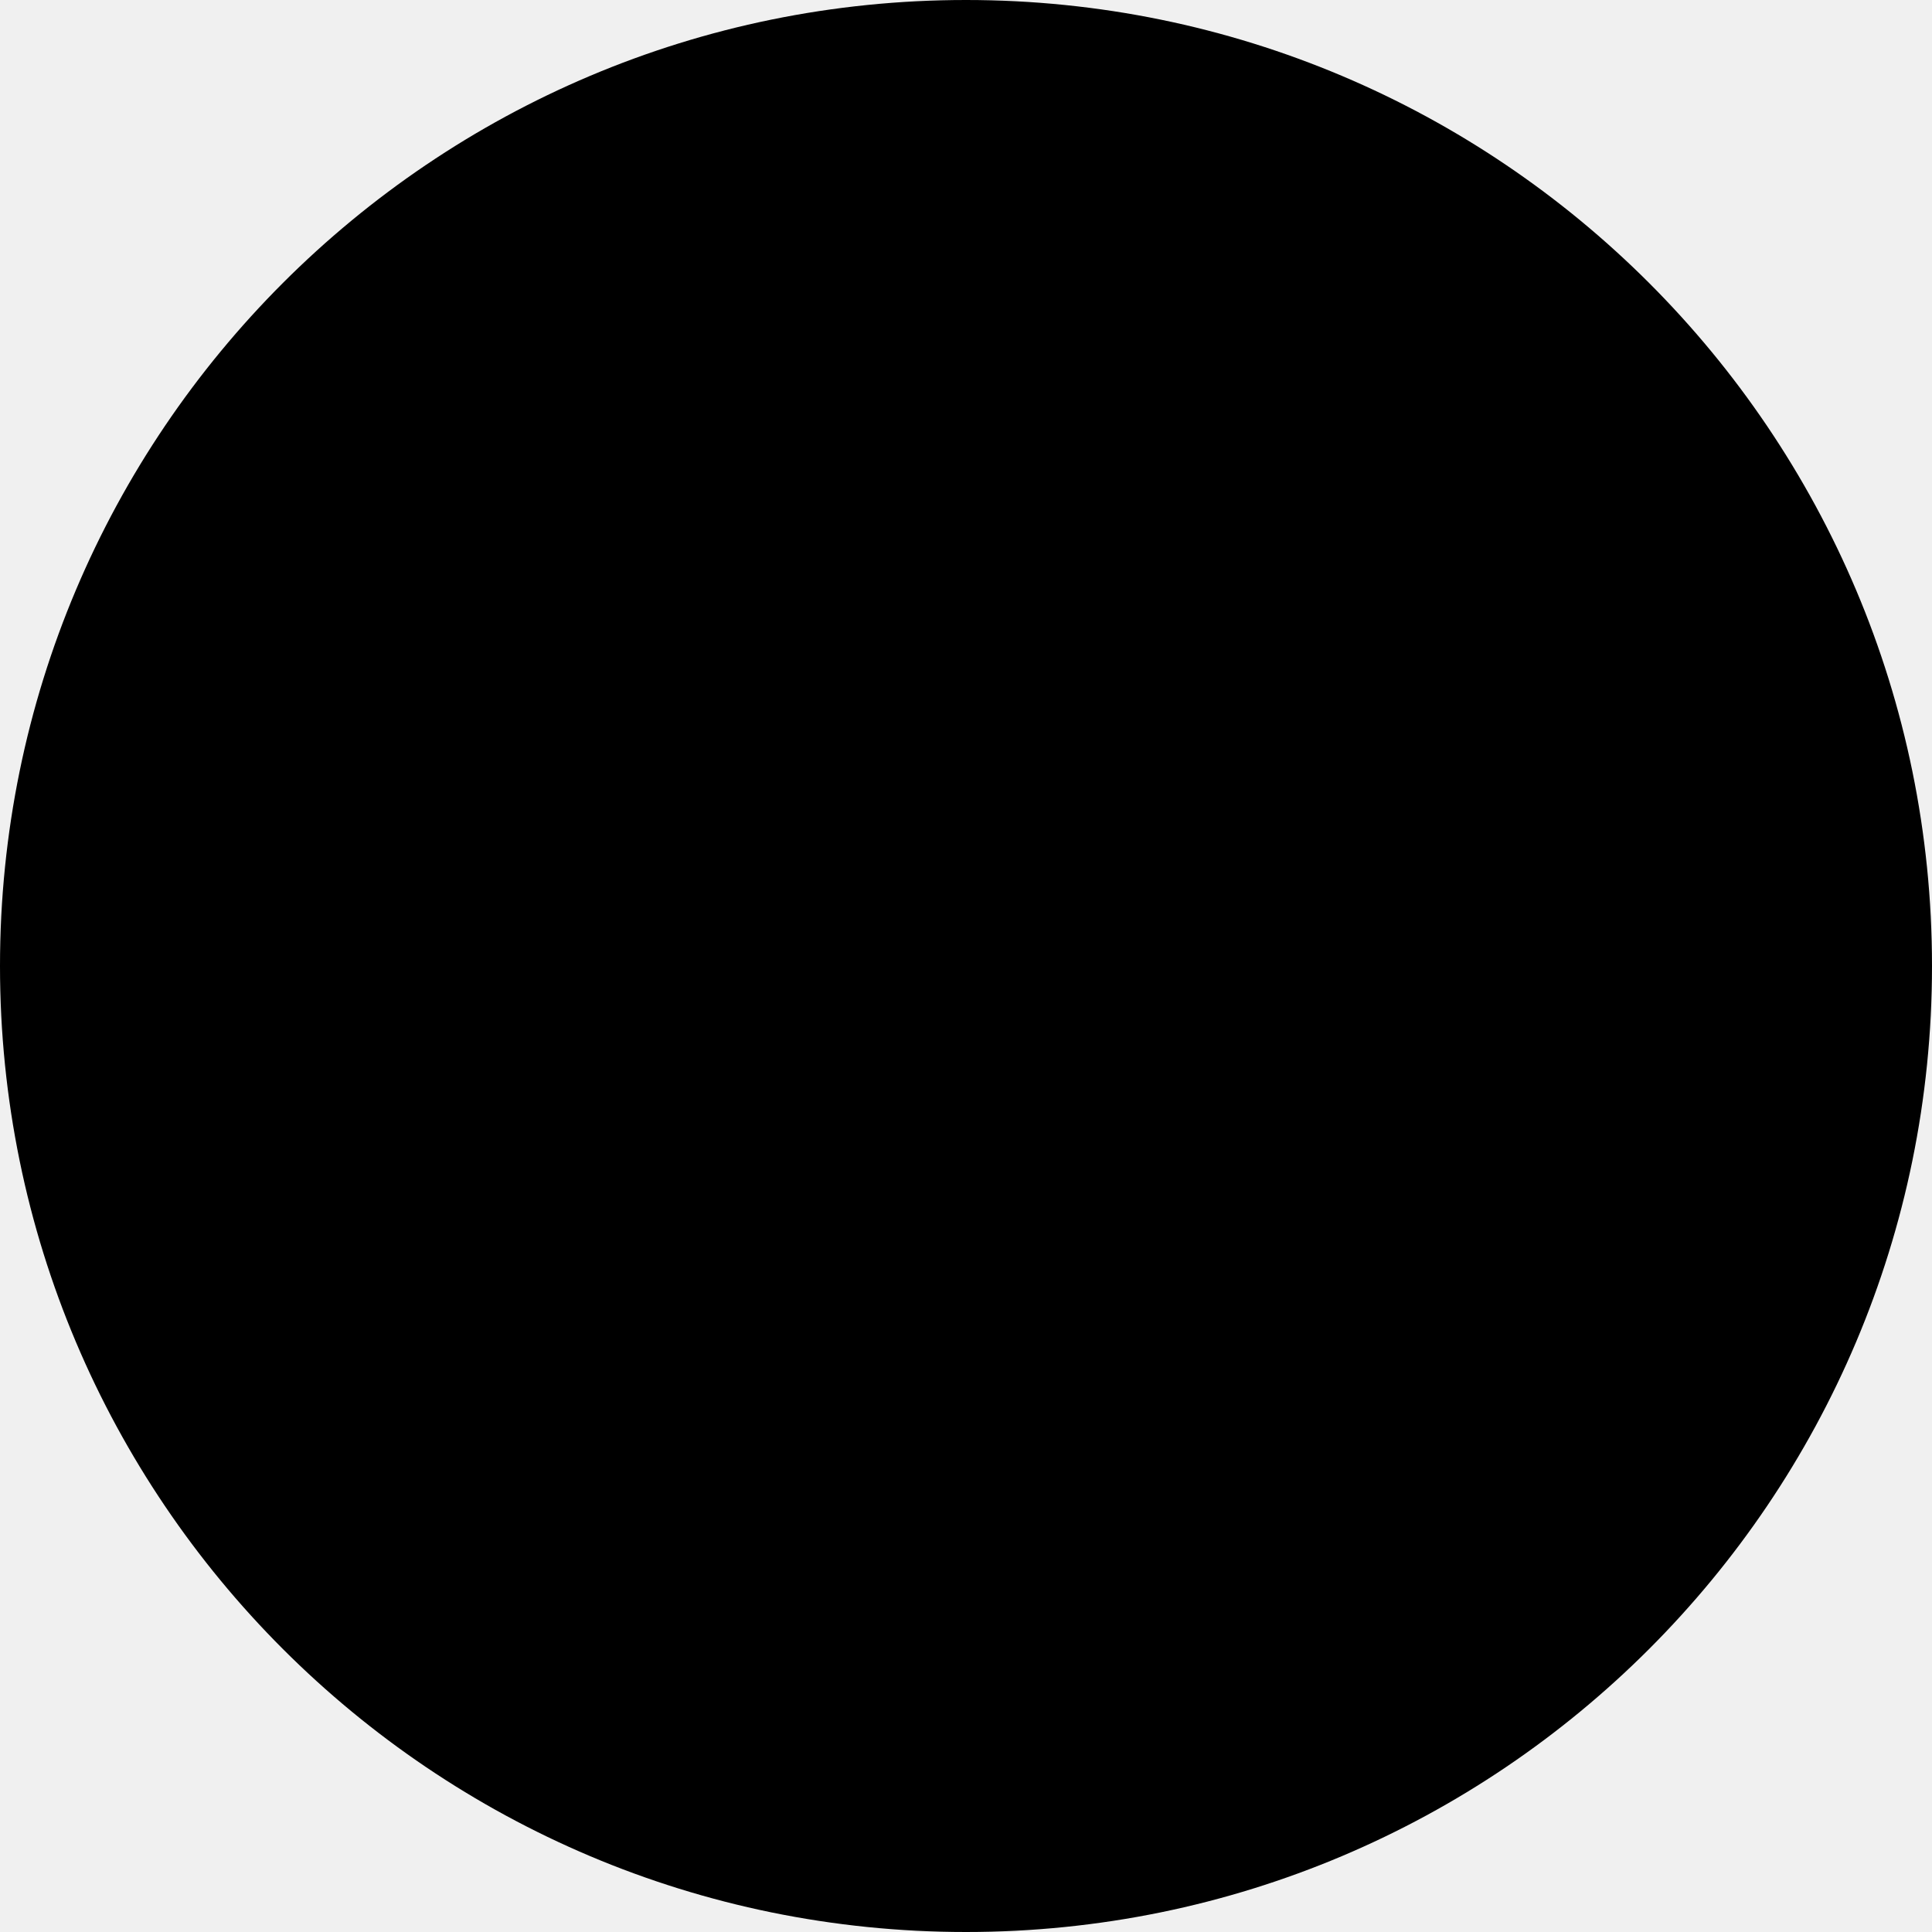
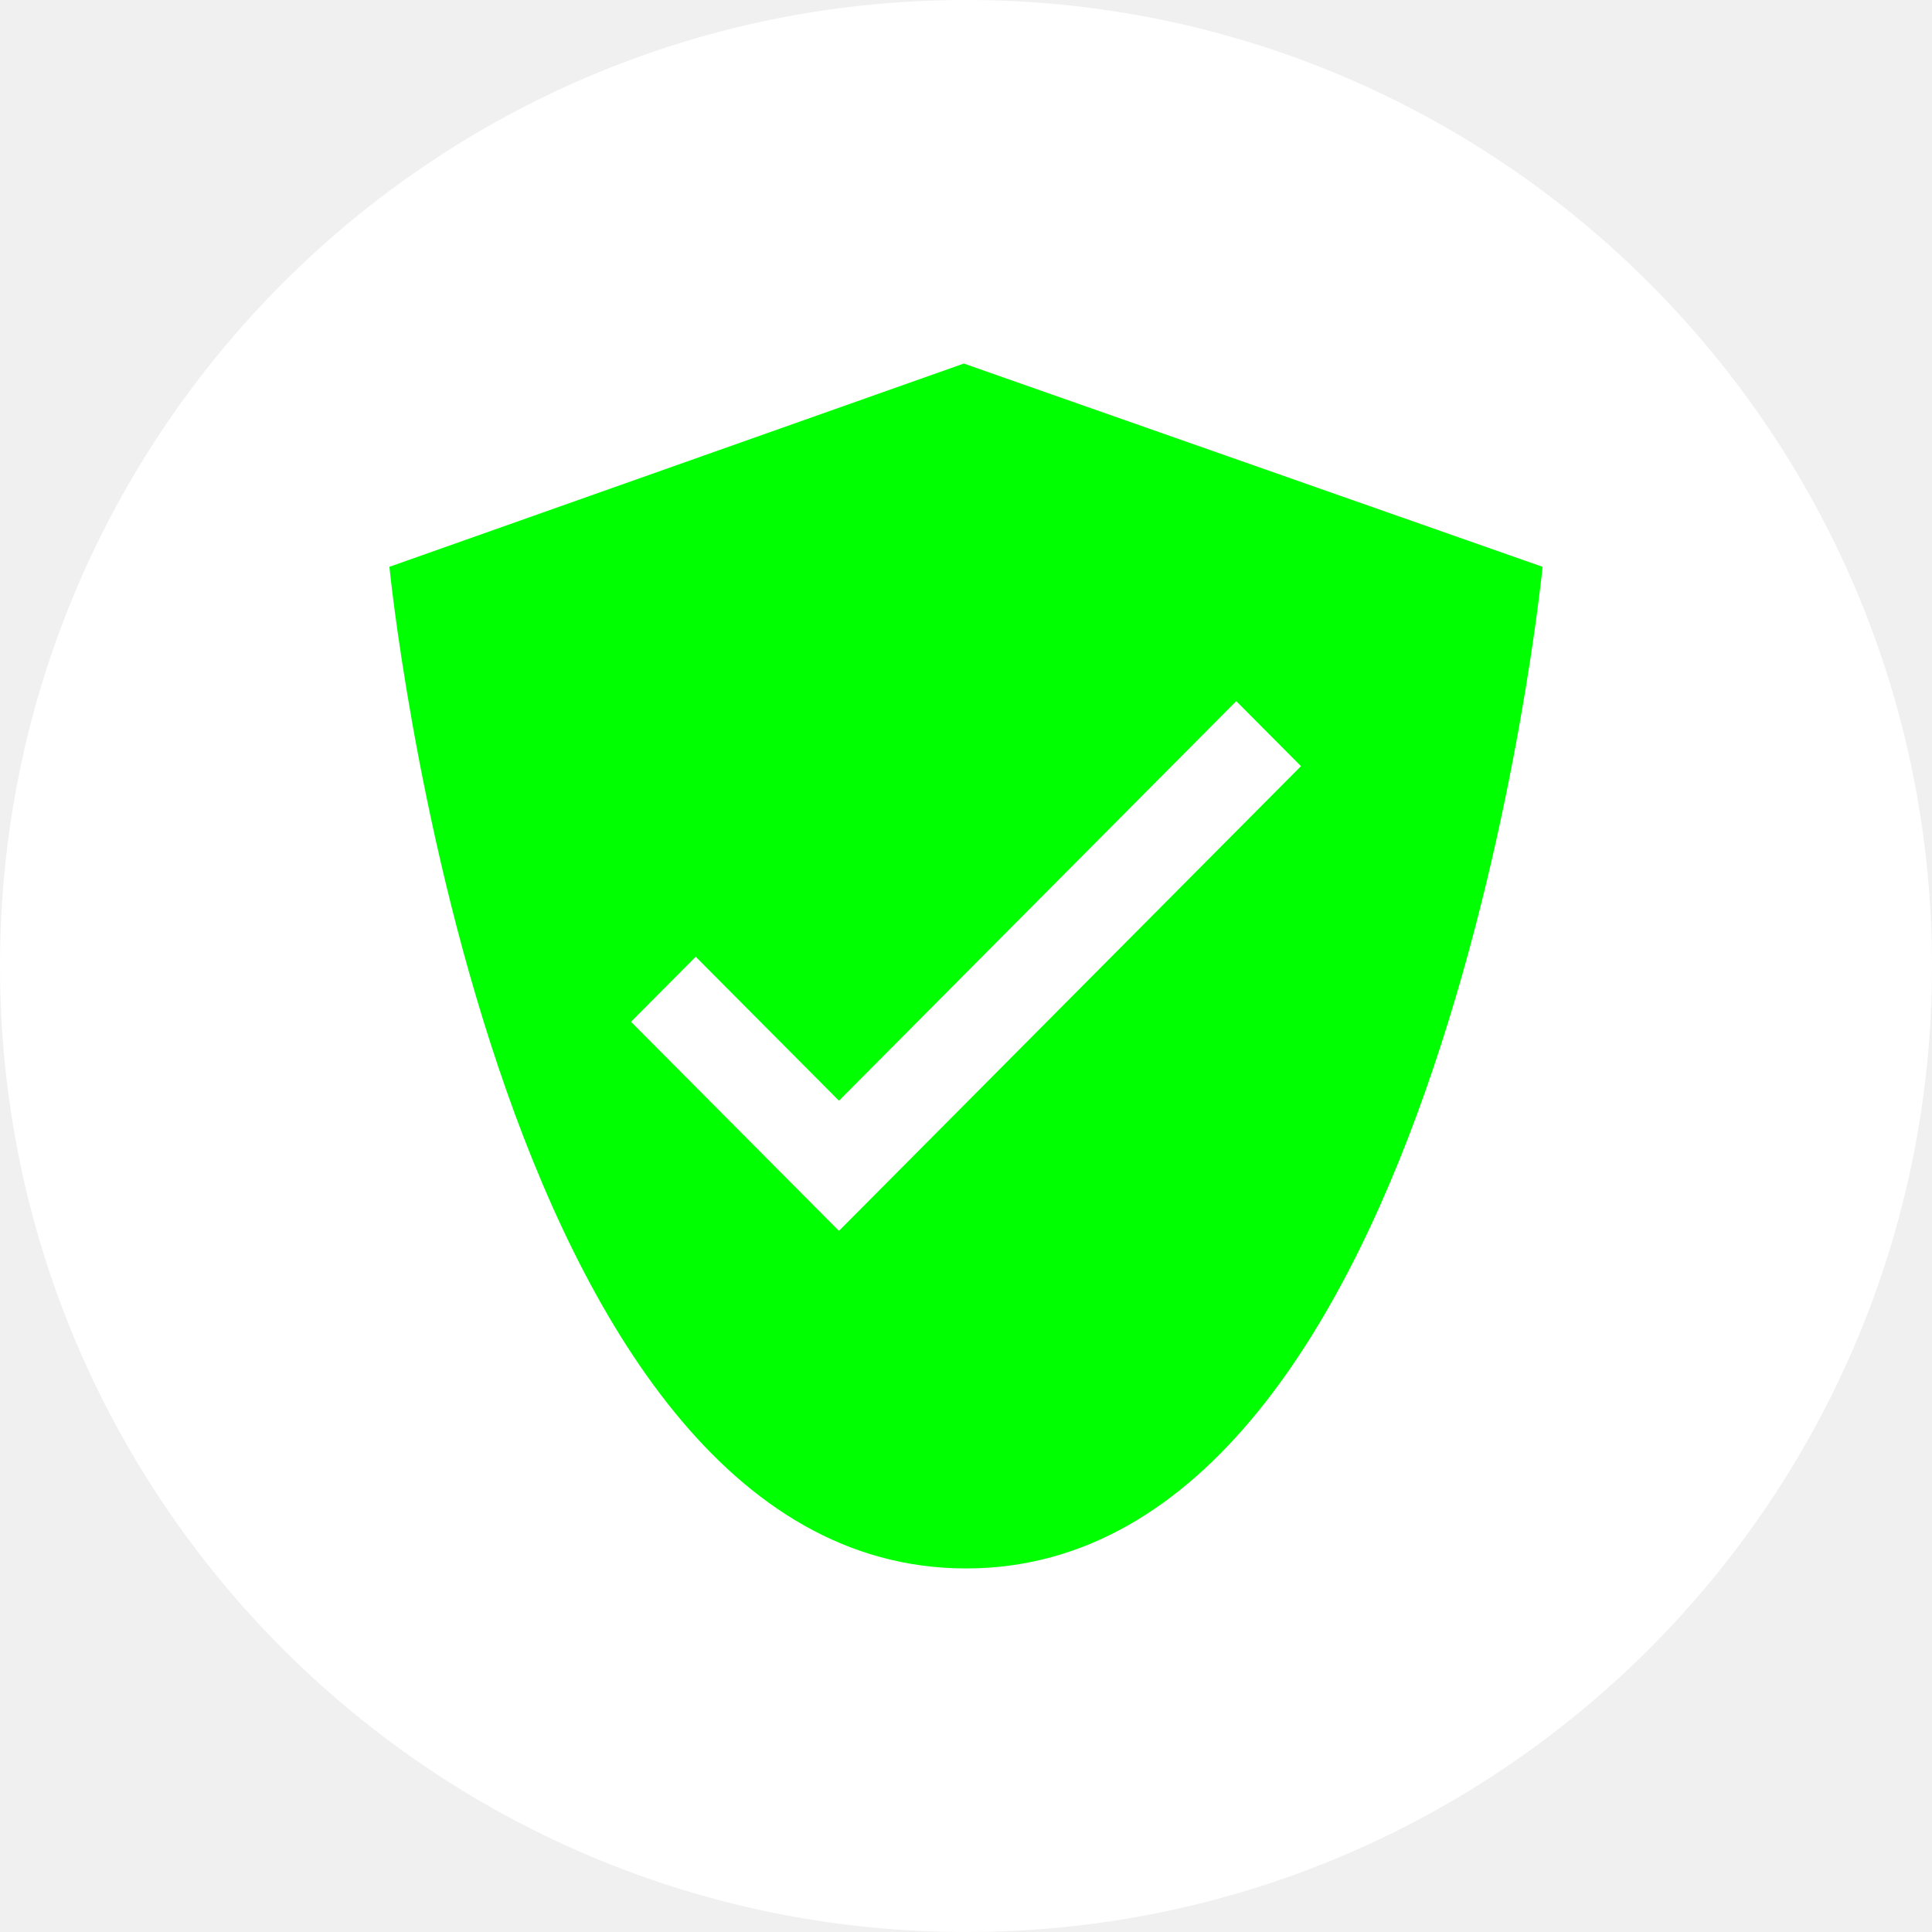
- <svg xmlns="http://www.w3.org/2000/svg" class="icon" viewBox="0 0 1024 1024">
-   <path d="M0 512a512 512 0 1 0 1024 0A512 512 0 1 0 0 512z" />
-   <path d="M512 831.312c-253.247 0-305.603-530.884-305.603-530.884l304.447-107.74 306.76 107.74S765.246 831.312 512 831.312z" />
-   <path d="M368.75 507.1l-34.298 34.464 110.217 110.823 244.88-246.31-34.3-34.464-210.58 211.792L368.75 507.1z" />
+ <svg xmlns="http://www.w3.org/2000/svg" class="icon" width="200px" height="200.00px" viewBox="0 0 1024 1024" version="1.1">
+   <path d="M512 512m-512 0a512 512 0 1 0 1024 0 512 512 0 1 0-1024 0Z" fill="#FFFFFF" />
+   <path d="M512 831.312c-253.247 0-305.603-530.883-305.603-530.883L510.844 192.688l306.76 107.74S765.247 831.312 512 831.312z" fill="#00FF00" />
+   <path d="M368.75 507.1l-34.298 34.464 110.218 110.823 244.879-246.311-34.298-34.464-210.581 211.792-75.919-76.305z" fill="#FFFFFF" />
</svg>
